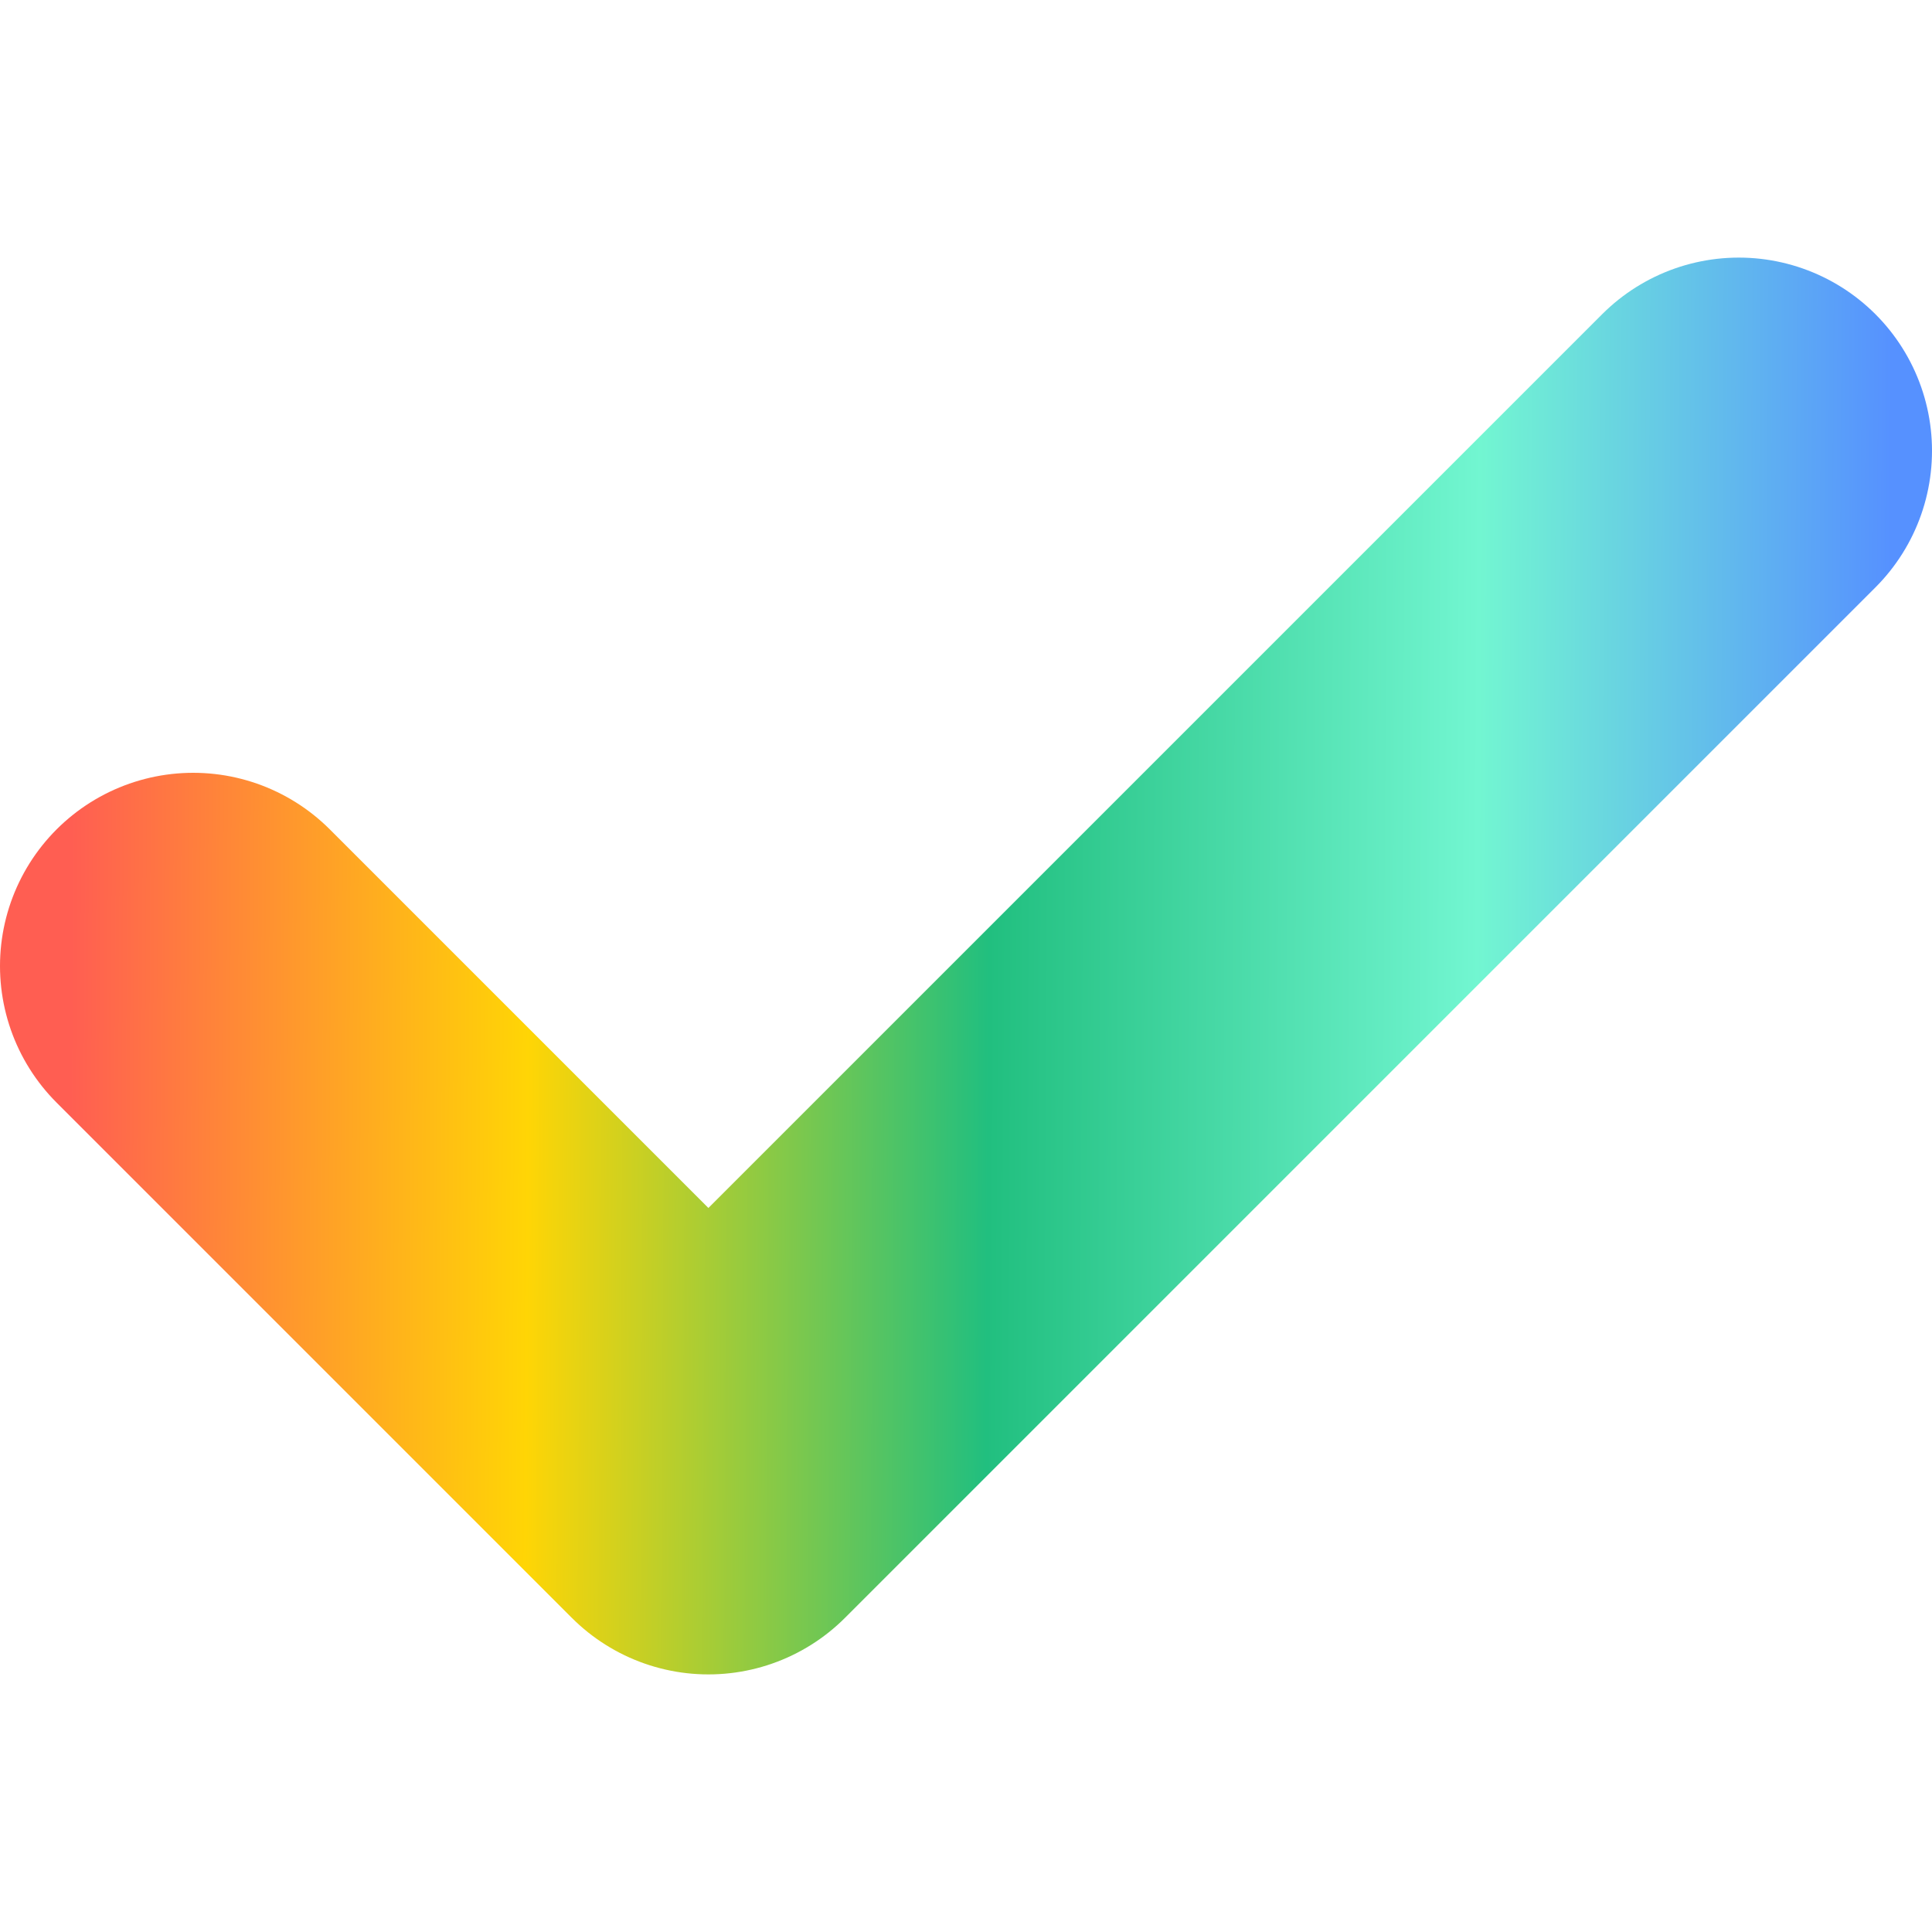
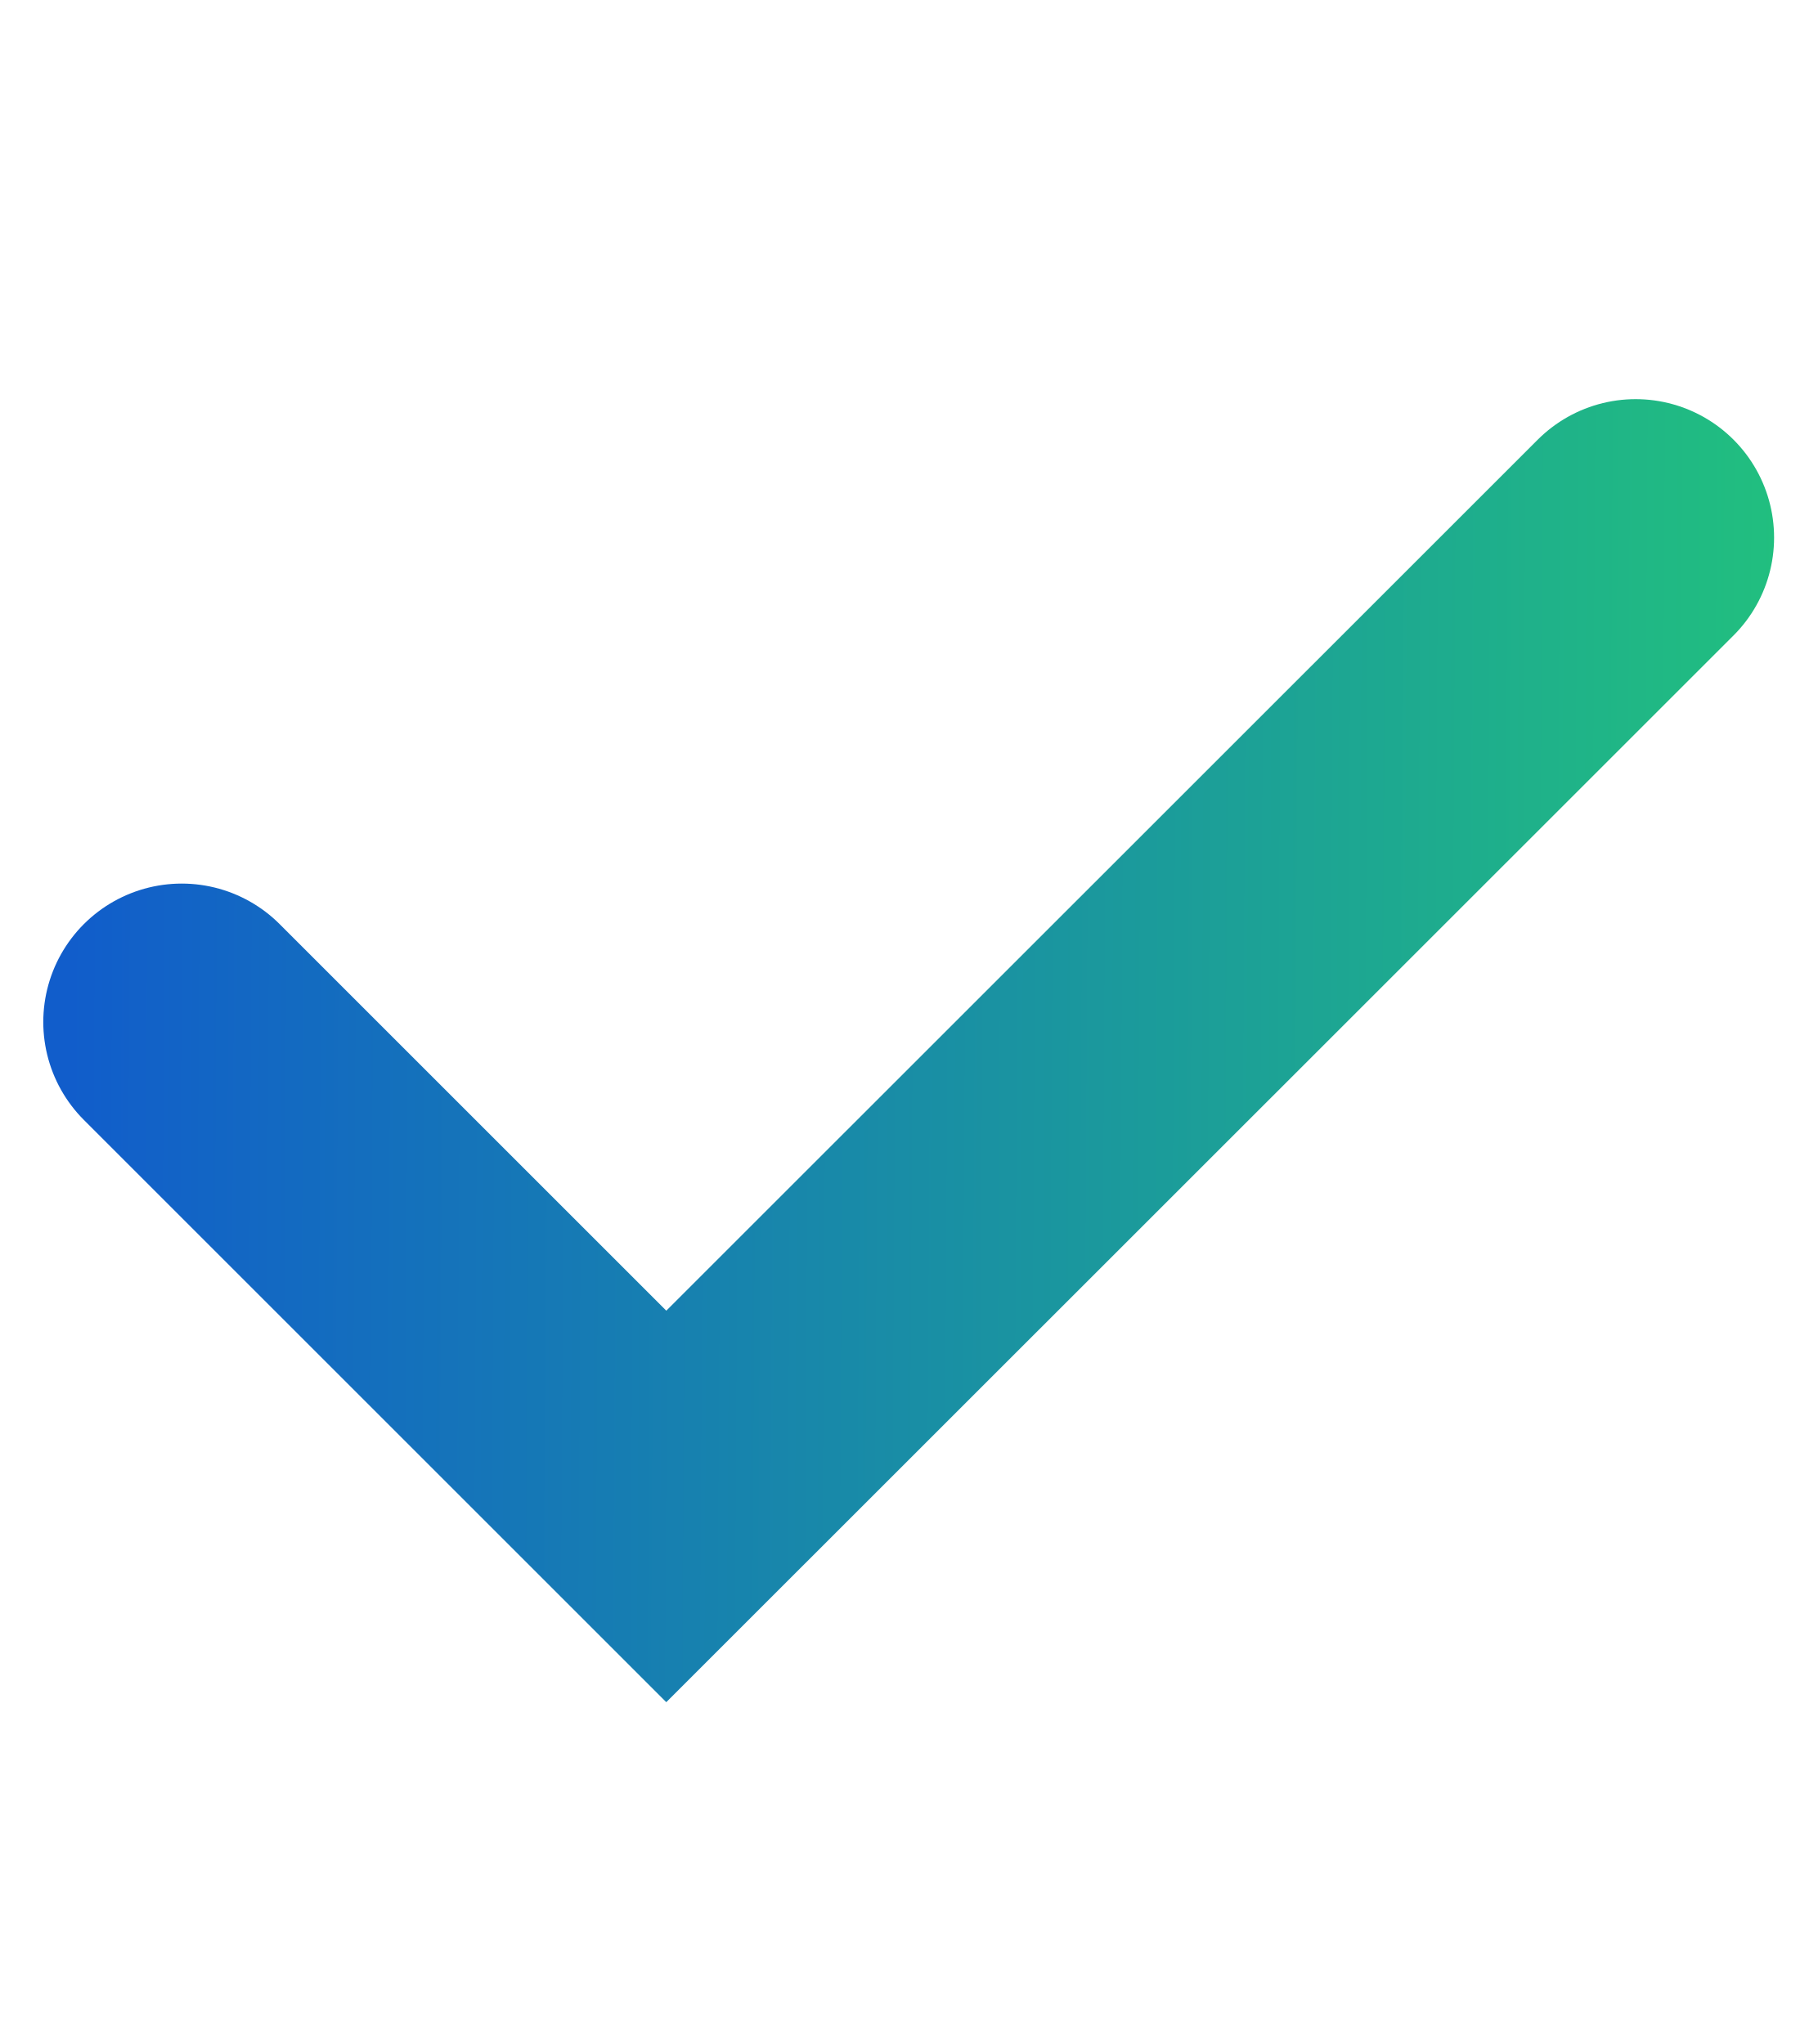
- <svg xmlns="http://www.w3.org/2000/svg" width="8" height="8" viewBox="0 0 6 6" fill="none">
-   <path d="M0.6 3L2.2 4.6L5.4 1.4" stroke="url(#paint0_linear_13332_362)" stroke-width="1.2" stroke-linecap="round" stroke-linejoin="round" />
+ <svg xmlns="http://www.w3.org/2000/svg" width="8" height="9" viewBox="0 0 8 9" fill="none">
+   <path d="M0.8 4.5L2.933 6.633L7.2 2.367" stroke="url(#paint0_linear_23_10)" stroke-width="1.219" stroke-linecap="round" />
  <defs>
-     <linearGradient id="paint0_linear_13332_362" x1="5.86" y1="3" x2="0.039" y2="2.965" gradientUnits="userSpaceOnUse">
-       <stop stop-color="#5691FF" />
-       <stop offset="0.219" stop-color="#72F6D1" />
-       <stop offset="0.479" stop-color="#21BF7F" />
-       <stop offset="0.724" stop-color="#FFD505" />
-       <stop offset="0.968" stop-color="#FF5E52" />
+     <linearGradient id="paint0_linear_23_10" x1="7.813" y1="4.5" x2="0.051" y2="4.454" gradientUnits="userSpaceOnUse">
+       <stop stop-color="#21BF7F" />
+       <stop offset="0.968" stop-color="#115DCB" />
    </linearGradient>
  </defs>
</svg>
